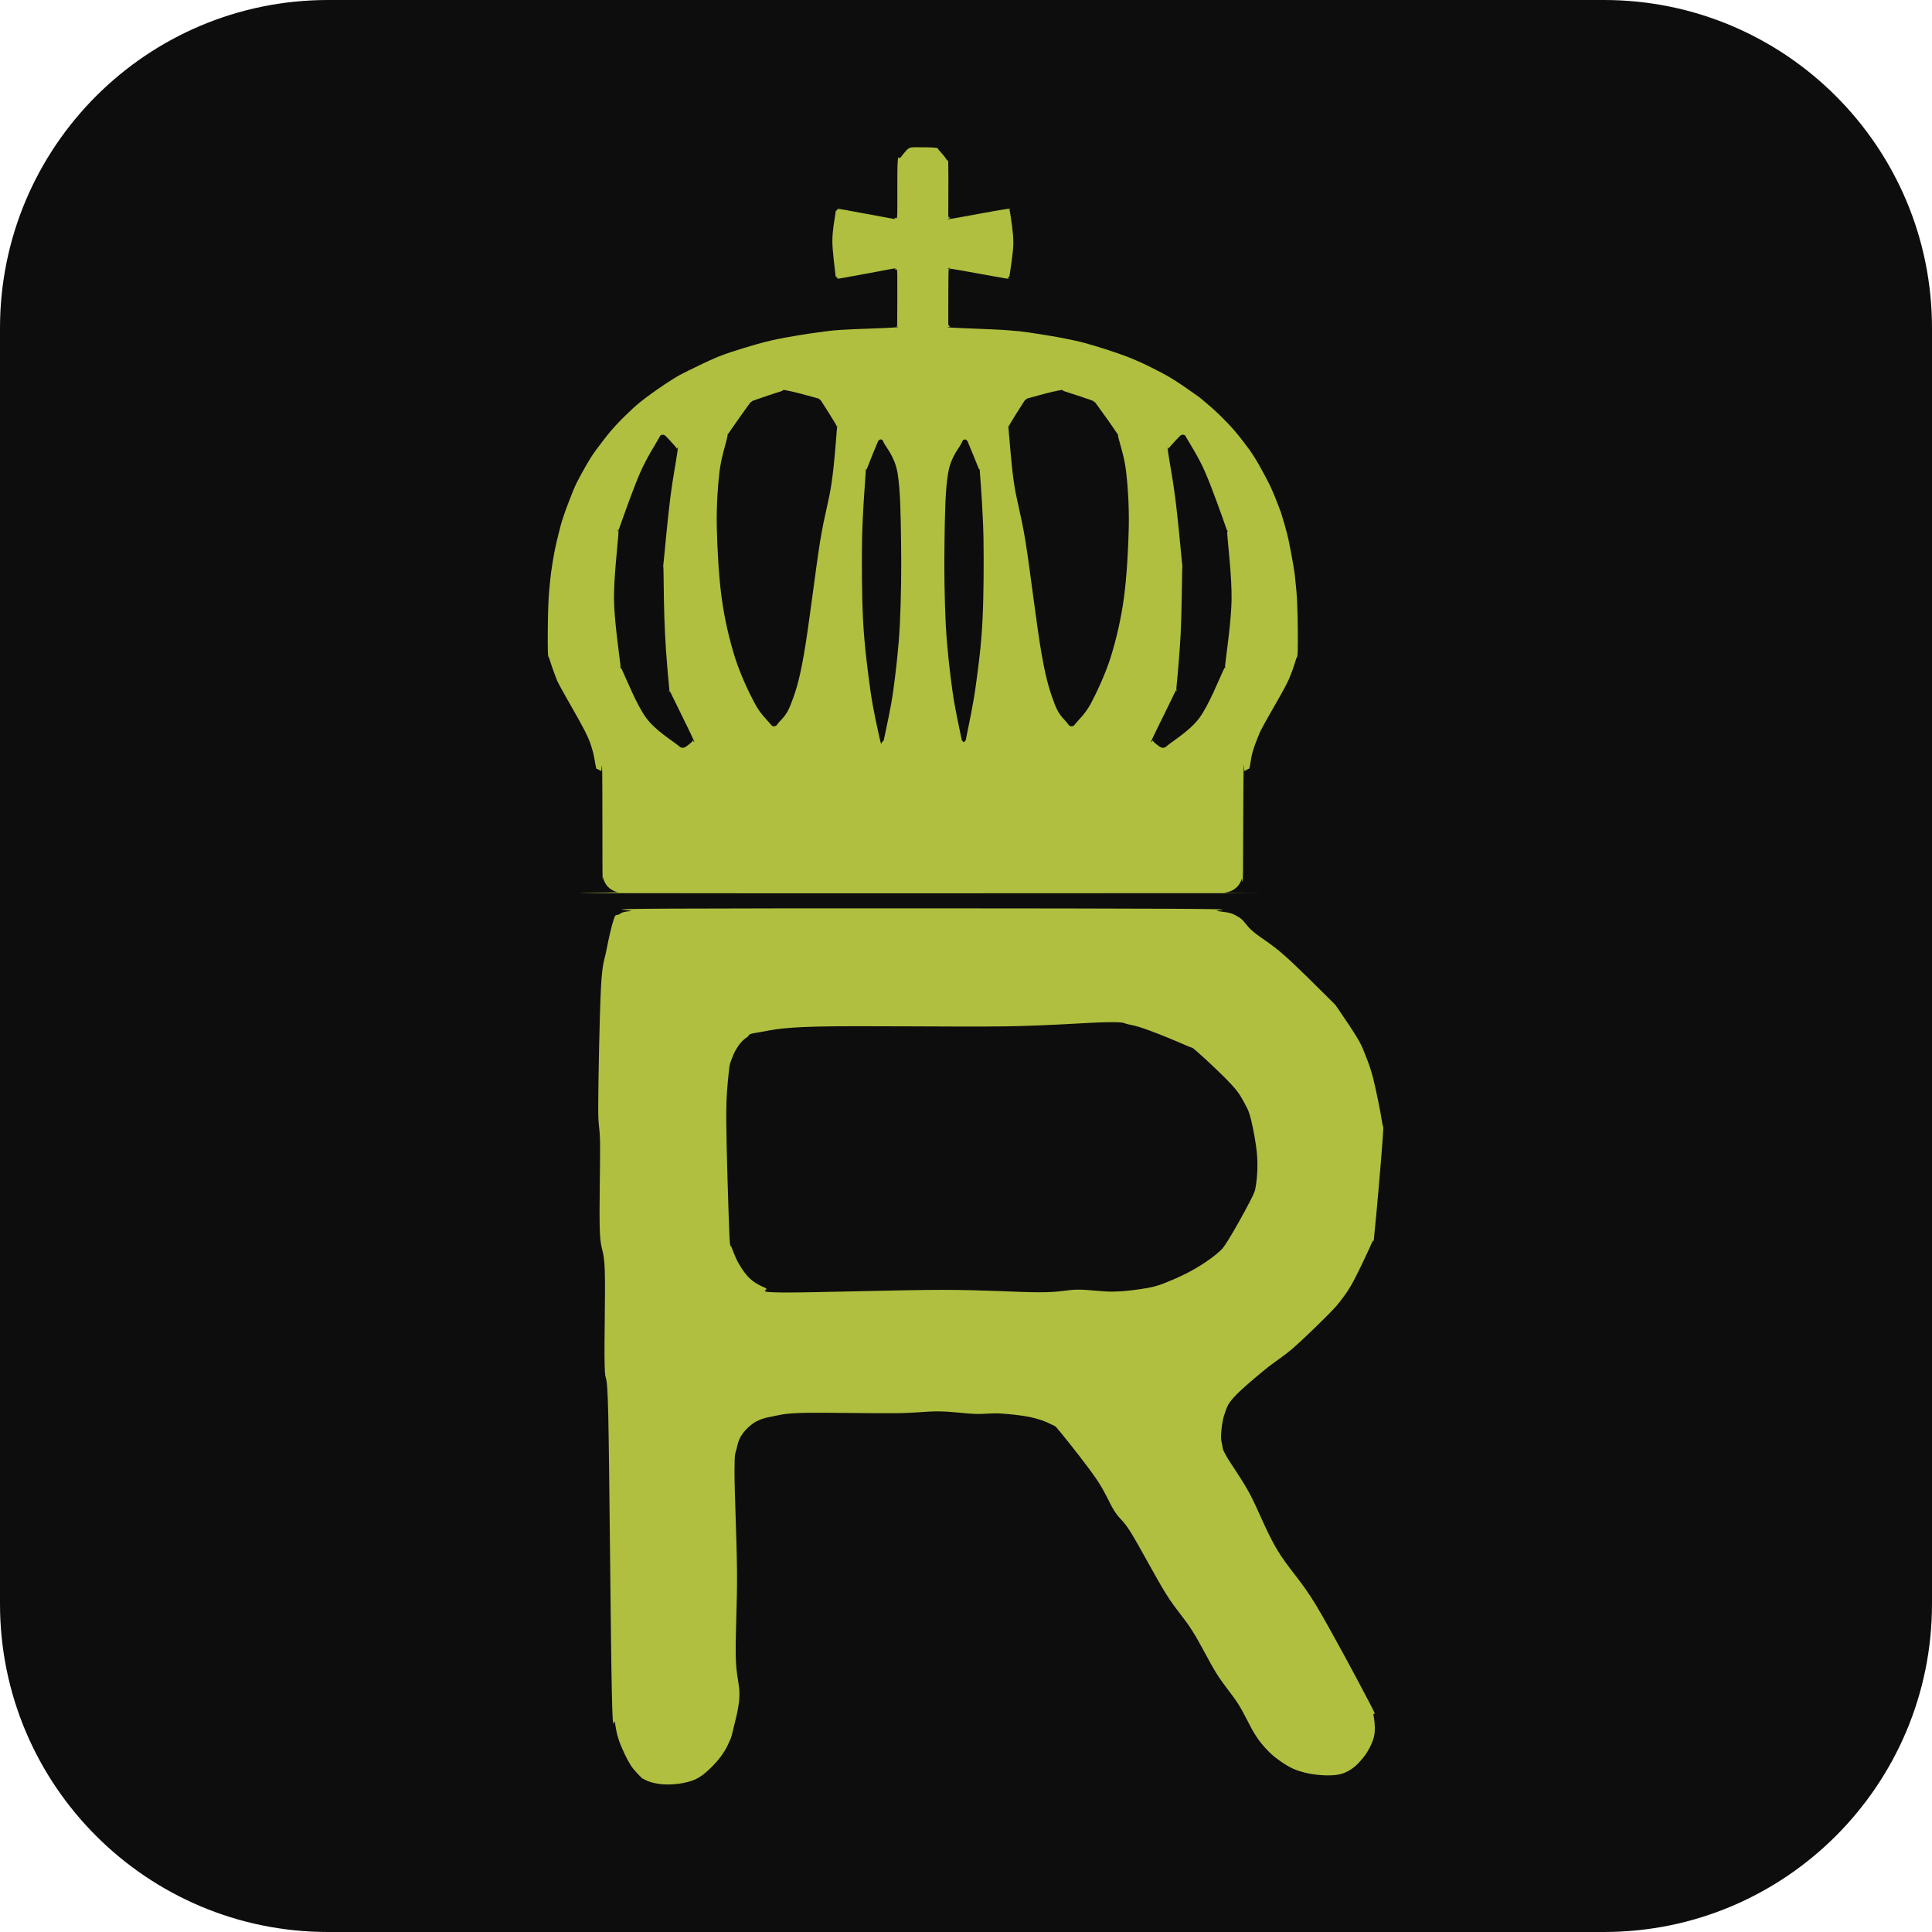
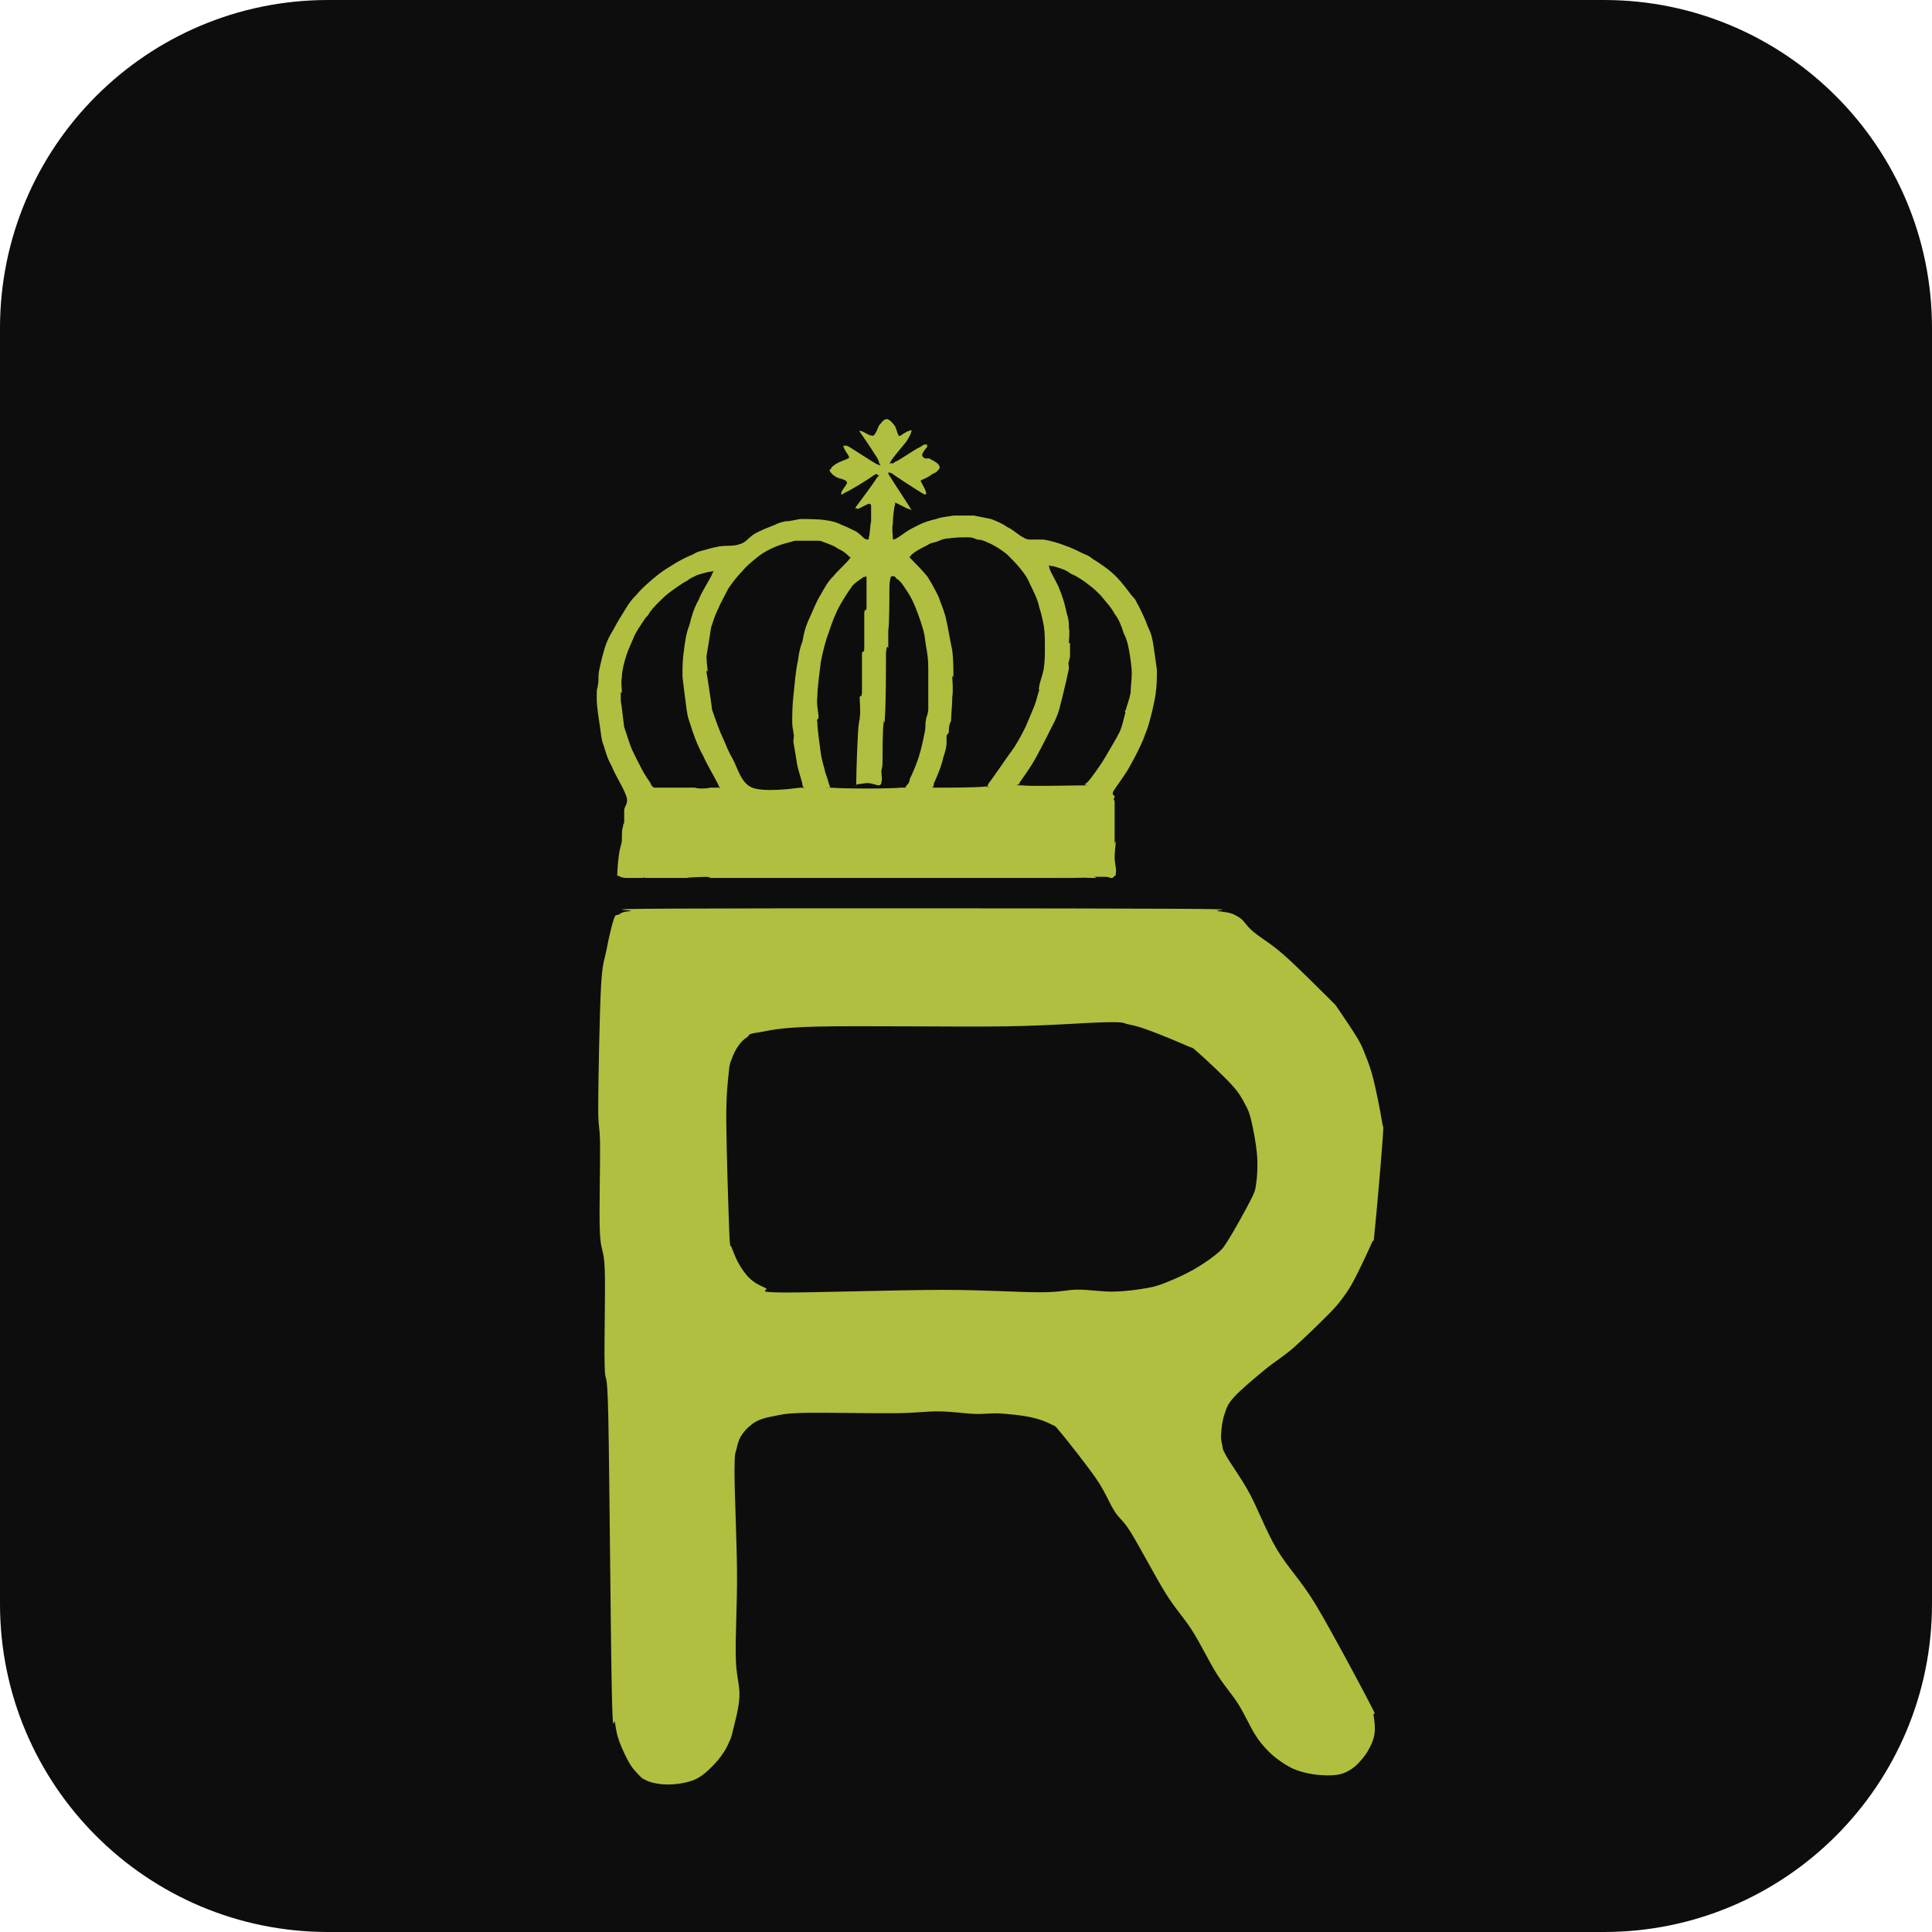
<svg xmlns="http://www.w3.org/2000/svg" viewBox="508.3 31.7 169.0 169.0">
  <rect x="508.3" y="31.7" width="169.0" height="169.0" rx="28.7" fill="#0D0D0D" />
-   <path fill="#B0BF3F" fill-rule="evenodd" d="M586.69 55.31C586.67 55.30 586.62 55.24 586.56 55.23C586.49 55.21 587.08 55.09 586.31 55.22C585.55 55.36 582.76 55.89 581.98 56.02C581.19 56.16 581.69 56.04 581.60 56.02C581.51 56.00 581.49 55.96 581.45 55.90C581.41 55.83 581.43 56.17 581.37 55.65C581.32 55.12 581.11 53.65 581.11 52.77C581.11 51.89 581.32 50.79 581.38 50.35C581.44 49.92 581.41 50.20 581.45 50.15C581.49 50.09 581.52 50.04 581.60 50.02C581.69 50.00 581.20 49.89 581.98 50.02C582.76 50.15 585.51 50.68 586.27 50.81C587.03 50.95 586.45 50.83 586.52 50.82C586.59 50.81 586.66 50.74 586.69 50.73C586.71 50.67 586.77 51.15 586.79 50.35C586.81 49.56 586.77 46.75 586.82 45.94C586.87 45.12 586.94 45.66 587.07 45.48C587.20 45.30 587.47 44.98 587.60 44.84C587.74 44.71 587.74 44.70 587.85 44.65C587.97 44.61 587.94 44.59 588.31 44.58C588.69 44.58 589.75 44.58 590.10 44.62C590.46 44.67 590.27 44.67 590.44 44.84C590.61 45.02 590.99 45.46 591.12 45.69C591.26 45.91 591.23 45.40 591.25 46.19C591.27 46.97 591.25 49.65 591.25 50.40C591.26 51.14 591.27 50.58 591.30 50.65C591.32 50.71 591.35 50.74 591.40 50.77C591.44 50.80 590.76 50.96 591.56 50.83C592.37 50.70 595.40 50.12 596.23 50.00C597.06 49.87 596.47 50.05 596.52 50.06C596.54 50.10 596.58 49.83 596.66 50.31C596.73 50.80 596.95 52.05 596.94 52.98C596.93 53.91 596.66 55.39 596.60 55.87C596.58 55.90 596.51 55.99 596.44 56.02C596.37 56.05 597.00 56.18 596.19 56.04C595.38 55.91 592.36 55.34 591.56 55.22C590.76 55.09 591.42 55.26 591.39 55.27C591.37 55.31 591.30 54.72 591.27 55.48C591.25 56.24 591.25 59.08 591.25 59.85C591.25 60.62 591.26 60.03 591.28 60.10C591.31 60.17 591.33 60.23 591.39 60.27C591.44 60.31 590.73 60.31 591.60 60.36C592.47 60.42 595.28 60.49 596.60 60.60C597.93 60.70 598.62 60.83 599.56 60.98C600.50 61.12 601.49 61.31 602.23 61.47C602.97 61.63 603.39 61.76 603.98 61.93C604.57 62.10 605.22 62.32 605.77 62.50C606.32 62.69 606.74 62.83 607.27 63.05C607.81 63.27 608.39 63.53 608.98 63.83C609.57 64.12 610.17 64.43 610.80 64.81C611.44 65.20 612.33 65.82 612.79 66.15C613.26 66.47 613.25 66.47 613.60 66.77C613.96 67.07 614.49 67.52 614.94 67.96C615.39 68.40 615.86 68.87 616.31 69.40C616.76 69.92 617.30 70.64 617.65 71.12C617.99 71.61 618.10 71.80 618.40 72.31C618.69 72.83 619.12 73.61 619.42 74.23C619.71 74.85 619.98 75.56 620.16 76.02C620.34 76.49 620.37 76.56 620.50 77.02C620.64 77.49 620.83 78.12 620.99 78.81C621.14 79.51 621.34 80.56 621.44 81.19C621.55 81.81 621.56 81.97 621.62 82.56C621.68 83.15 621.75 83.73 621.78 84.73C621.82 85.73 621.84 87.78 621.82 88.56C621.80 89.34 621.76 89.05 621.66 89.40C621.56 89.74 621.40 90.23 621.23 90.65C621.06 91.07 621.04 91.18 620.63 91.94C620.23 92.69 619.18 94.48 618.80 95.19C618.42 95.90 618.49 95.80 618.33 96.19C618.17 96.58 617.98 97.08 617.86 97.52C617.74 97.96 617.67 98.57 617.61 98.81C617.55 99.05 617.55 98.91 617.48 98.97C617.41 99.02 617.24 99.09 617.17 99.15C617.11 99.20 617.10 97.83 617.08 99.31C617.05 100.79 617.05 106.47 617.03 108.02C617.00 109.57 616.96 108.44 616.91 108.60C616.86 108.77 616.80 108.90 616.72 109.02C616.64 109.15 616.55 109.25 616.44 109.35C616.32 109.45 616.19 109.55 616.02 109.62C615.85 109.70 615.60 109.76 615.40 109.79C615.19 109.83 623.53 109.83 614.81 109.83C606.09 109.84 571.81 109.85 563.06 109.83C554.32 109.82 562.55 109.79 562.35 109.74C562.15 109.70 562.01 109.65 561.86 109.56C561.71 109.48 561.55 109.35 561.44 109.23C561.32 109.10 561.23 108.94 561.17 108.81C561.11 108.68 561.08 108.60 561.06 108.44C561.03 108.28 561.02 109.37 561.00 107.85C560.99 106.34 561.00 100.81 560.98 99.35C560.95 97.90 560.94 99.21 560.87 99.15C560.80 99.08 560.64 99.03 560.56 98.97C560.49 98.91 560.50 99.09 560.43 98.81C560.36 98.54 560.29 97.85 560.12 97.31C559.96 96.78 559.90 96.51 559.44 95.60C558.98 94.69 557.78 92.65 557.35 91.85C556.92 91.06 557.04 91.22 556.87 90.81C556.71 90.40 556.49 89.77 556.38 89.40C556.27 89.02 556.24 89.34 556.22 88.56C556.20 87.78 556.22 85.74 556.26 84.73C556.29 83.72 556.37 83.10 556.42 82.52C556.48 81.94 556.51 81.73 556.58 81.27C556.65 80.81 556.74 80.26 556.84 79.77C556.94 79.28 557.06 78.79 557.18 78.31C557.30 77.83 557.40 77.42 557.58 76.90C557.75 76.38 558.02 75.68 558.21 75.19C558.41 74.69 558.51 74.42 558.74 73.94C558.98 73.46 559.35 72.79 559.63 72.31C559.91 71.83 560.07 71.57 560.44 71.06C560.81 70.56 561.36 69.83 561.84 69.27C562.32 68.72 562.86 68.18 563.34 67.73C563.82 67.27 564.12 67.00 564.73 66.54C565.34 66.07 566.38 65.35 567.02 64.95C567.66 64.54 567.89 64.43 568.56 64.10C569.24 63.76 570.27 63.26 571.06 62.93C571.85 62.61 572.53 62.40 573.31 62.16C574.09 61.92 574.92 61.68 575.73 61.49C576.53 61.30 577.44 61.15 578.15 61.03C578.85 60.91 579.35 60.84 579.98 60.76C580.61 60.68 580.85 60.62 581.94 60.55C583.02 60.48 585.69 60.41 586.48 60.35C587.27 60.30 586.64 60.29 586.69 60.24C586.74 60.18 586.76 60.77 586.78 60.02C586.79 59.27 586.80 56.51 586.79 55.73C586.78 54.94 586.71 55.38 586.69 55.31Z M576.02 95.24C576.05 95.23 576.13 95.22 576.19 95.17C576.24 95.13 576.14 95.29 576.35 94.99C576.57 94.69 577.09 94.34 577.46 93.35C577.84 92.37 578.18 91.44 578.60 89.06C579.03 86.69 579.63 81.61 580.03 79.10C580.44 76.60 580.79 75.65 581.03 74.02C581.28 72.39 581.43 70.15 581.50 69.31C581.58 68.48 581.51 69.12 581.48 69.02C581.46 68.92 581.56 69.08 581.36 68.73C581.15 68.38 580.47 67.28 580.24 66.94C580.02 66.59 580.10 66.72 580.00 66.65C579.89 66.57 580.09 66.61 579.60 66.48C579.12 66.34 577.61 65.93 577.10 65.85C576.60 65.76 577.01 65.81 576.56 65.95C576.11 66.08 574.81 66.52 574.40 66.67C573.98 66.82 574.17 66.74 574.06 66.83C573.95 66.92 574.07 66.73 573.73 67.19C573.40 67.64 572.37 69.09 572.06 69.56C571.76 70.03 572.04 69.44 571.90 70.02C571.77 70.60 571.38 71.73 571.23 73.02C571.08 74.31 570.97 75.94 571.00 77.77C571.04 79.60 571.17 82.12 571.43 84.02C571.69 85.92 572.10 87.62 572.57 89.15C573.05 90.67 573.78 92.21 574.30 93.19C574.81 94.17 575.43 94.70 575.69 95.03C575.95 95.36 575.80 95.15 575.85 95.19C575.91 95.23 575.99 95.23 576.02 95.24Z M602.02 95.24C602.05 95.23 602.13 95.23 602.19 95.19C602.24 95.15 602.09 95.36 602.35 95.03C602.61 94.70 603.23 94.17 603.75 93.19C604.26 92.21 604.99 90.67 605.47 89.15C605.94 87.62 606.35 85.92 606.61 84.02C606.87 82.12 607.00 79.61 607.04 77.77C607.07 75.93 606.96 74.27 606.81 72.98C606.66 71.69 606.28 70.59 606.14 70.02C606.00 69.45 606.28 70.03 605.98 69.56C605.68 69.09 604.65 67.65 604.31 67.19C603.98 66.74 604.10 66.92 603.98 66.83C603.86 66.74 604.02 66.80 603.60 66.65C603.19 66.51 601.92 66.08 601.48 65.95C601.03 65.81 601.44 65.76 600.94 65.85C600.43 65.93 598.92 66.34 598.44 66.48C597.96 66.61 598.15 66.57 598.05 66.65C597.94 66.72 598.02 66.59 597.80 66.94C597.57 67.28 596.89 68.38 596.68 68.73C596.48 69.08 596.58 68.92 596.56 69.02C596.53 69.12 596.46 68.49 596.53 69.31C596.61 70.14 596.76 72.34 597.00 73.98C597.25 75.62 597.61 76.63 598.02 79.15C598.42 81.66 599.01 86.69 599.44 89.06C599.86 91.43 600.21 92.37 600.58 93.35C600.96 94.34 601.48 94.69 601.69 94.99C601.90 95.30 601.80 95.13 601.85 95.18C601.91 95.22 601.99 95.23 602.02 95.24Z M566.27 69.72C566.24 69.73 566.16 69.74 566.10 69.79C566.05 69.84 566.24 69.48 565.94 70.02C565.64 70.56 564.88 71.72 564.31 73.02C563.73 74.33 562.81 76.94 562.49 77.85C562.17 78.76 562.46 77.43 562.39 78.48C562.31 79.53 561.99 82.28 562.01 84.15C562.04 86.01 562.43 88.65 562.55 89.69C562.68 90.72 562.36 89.55 562.74 90.35C563.12 91.16 564.02 93.42 564.84 94.52C565.66 95.62 567.14 96.51 567.65 96.93C568.15 97.35 567.78 97.04 567.85 97.07C567.92 97.10 567.99 97.12 568.06 97.11C568.14 97.10 568.20 97.08 568.31 97.01C568.43 96.93 568.67 96.73 568.77 96.65C568.86 96.56 568.86 96.54 568.88 96.48C568.90 96.42 569.22 96.96 568.90 96.27C568.59 95.58 567.34 93.08 566.99 92.35C566.65 91.62 566.93 92.77 566.84 91.90C566.75 91.02 566.55 88.81 566.47 87.10C566.38 85.40 566.35 82.74 566.34 81.69C566.32 80.63 566.26 81.85 566.36 80.77C566.46 79.69 566.74 76.78 566.94 75.19C567.14 73.59 567.47 71.90 567.56 71.19C567.66 70.48 567.54 71.03 567.50 70.94C567.45 70.85 567.44 70.83 567.28 70.65C567.12 70.47 566.71 70.01 566.54 69.85C566.37 69.70 566.32 69.74 566.27 69.72Z M611.77 69.72C611.73 69.74 611.67 69.69 611.50 69.85C611.32 70.02 610.88 70.51 610.72 70.69C610.56 70.87 610.58 70.85 610.54 70.94C610.50 71.02 610.38 70.47 610.47 71.19C610.56 71.90 610.90 73.63 611.10 75.23C611.31 76.83 611.58 79.70 611.68 80.77C611.78 81.84 611.72 80.59 611.71 81.65C611.69 82.70 611.66 85.41 611.58 87.10C611.49 88.80 611.30 90.94 611.21 91.81C611.13 92.68 611.40 91.57 611.05 92.31C610.70 93.06 609.44 95.58 609.12 96.27C608.80 96.97 609.12 96.42 609.15 96.48C609.18 96.54 609.18 96.56 609.27 96.65C609.37 96.73 609.61 96.93 609.73 97.01C609.85 97.08 609.90 97.10 609.98 97.11C610.06 97.12 610.12 97.10 610.19 97.07C610.26 97.04 609.89 97.35 610.40 96.93C610.90 96.51 612.38 95.62 613.20 94.52C614.02 93.42 614.92 91.16 615.30 90.35C615.68 89.55 615.37 90.72 615.49 89.69C615.61 88.65 616.00 86.01 616.03 84.15C616.06 82.28 615.74 79.56 615.66 78.52C615.58 77.48 615.89 78.82 615.56 77.90C615.24 76.97 614.29 74.29 613.71 72.98C613.14 71.67 612.40 70.55 612.10 70.02C611.81 69.49 611.99 69.84 611.94 69.79C611.88 69.74 611.80 69.73 611.77 69.72Z M585.44 96.62C585.46 96.60 585.52 96.59 585.56 96.49C585.60 96.40 585.54 96.80 585.69 96.06C585.83 95.33 586.22 93.70 586.44 92.09C586.66 90.48 586.89 88.56 587.01 86.40C587.12 84.23 587.16 81.33 587.12 79.10C587.09 76.88 587.06 74.51 586.81 73.06C586.55 71.61 585.83 70.88 585.60 70.41C585.38 69.93 585.50 70.23 585.45 70.19C585.40 70.14 585.34 70.14 585.31 70.13C585.29 70.15 585.21 70.17 585.17 70.23C585.12 70.29 585.20 70.07 585.03 70.48C584.86 70.88 584.31 72.22 584.15 72.66C583.98 73.10 584.09 72.08 584.02 73.10C583.95 74.13 583.75 76.66 583.71 78.81C583.68 80.97 583.68 83.79 583.80 86.02C583.92 88.25 584.21 90.46 584.45 92.19C584.70 93.92 585.11 95.65 585.27 96.39C585.44 97.13 585.41 96.58 585.44 96.62Z M592.60 96.62C592.62 96.60 592.68 96.60 592.73 96.49C592.77 96.39 592.72 96.79 592.87 95.98C593.03 95.17 593.44 93.31 593.66 91.65C593.89 89.99 594.13 88.16 594.24 86.02C594.35 83.88 594.36 80.97 594.33 78.81C594.29 76.66 594.10 74.13 594.02 73.10C593.95 72.08 594.06 73.10 593.90 72.66C593.73 72.22 593.18 70.88 593.01 70.48C592.84 70.07 592.92 70.29 592.88 70.23C592.83 70.17 592.75 70.15 592.73 70.13C592.70 70.15 592.61 70.16 592.56 70.21C592.51 70.27 592.64 69.96 592.42 70.44C592.20 70.91 591.49 71.62 591.24 73.06C590.98 74.51 590.95 76.89 590.92 79.10C590.88 81.32 590.92 84.19 591.03 86.35C591.15 88.52 591.39 90.49 591.61 92.10C591.83 93.72 592.21 95.33 592.35 96.06C592.50 96.79 592.44 96.40 592.48 96.49C592.52 96.59 592.58 96.60 592.60 96.62Z M564.46 187.25C564.29 187.06 563.78 186.61 563.45 186.08C563.12 185.56 562.72 184.69 562.49 184.08C562.27 183.47 562.21 183.14 562.10 182.42C561.99 181.69 561.92 184.22 561.82 179.75C561.72 175.28 561.61 160.36 561.51 155.58C561.40 150.81 561.24 153.22 561.19 151.08C561.14 148.94 561.27 144.69 561.20 142.75C561.13 140.81 560.84 141.25 560.77 139.42C560.70 137.58 560.81 133.61 560.79 131.75C560.76 129.89 560.61 130.53 560.63 128.25C560.64 125.97 560.75 120.33 560.87 118.08C560.99 115.83 561.17 115.75 561.36 114.75C561.55 113.75 561.82 112.59 562.00 112.08C562.18 111.58 562.18 111.82 562.42 111.70C562.65 111.59 562.61 111.48 563.42 111.40C564.22 111.31 559.42 111.21 567.25 111.18C575.08 111.14 602.47 111.15 610.42 111.19C618.36 111.23 613.88 111.29 614.92 111.41C615.96 111.53 616.15 111.62 616.65 111.92C617.15 112.21 617.26 112.64 617.92 113.19C618.57 113.74 619.47 114.23 620.58 115.21C621.70 116.19 623.78 118.28 624.59 119.08C625.40 119.89 625.00 119.47 625.42 120.05C625.83 120.64 626.69 121.92 627.08 122.58C627.46 123.25 627.52 123.45 627.75 124.03C627.98 124.61 628.19 125.13 628.43 126.08C628.67 127.04 629.04 128.86 629.18 129.75C629.31 130.64 629.35 129.78 629.24 131.42C629.13 133.06 628.69 138.08 628.53 139.58C628.37 141.08 628.59 139.74 628.30 140.42C628.00 141.10 627.18 142.85 626.75 143.66C626.32 144.46 626.13 144.73 625.74 145.25C625.36 145.77 625.14 146.03 624.42 146.76C623.70 147.48 622.33 148.82 621.42 149.62C620.50 150.41 619.78 150.82 618.92 151.53C618.05 152.25 616.82 153.27 616.24 153.92C615.65 154.56 615.59 154.89 615.41 155.42C615.22 155.94 615.15 156.64 615.12 157.08C615.08 157.53 615.13 157.75 615.21 158.08C615.28 158.42 615.18 158.38 615.58 159.08C615.97 159.78 616.84 160.93 617.58 162.29C618.32 163.65 619.04 165.62 620.01 167.25C620.98 168.88 622.06 169.86 623.40 172.08C624.74 174.31 627.22 178.97 628.06 180.58C628.91 182.19 628.37 181.33 628.45 181.75C628.53 182.17 628.58 182.69 628.56 183.08C628.54 183.47 628.47 183.73 628.34 184.08C628.20 184.43 627.99 184.83 627.75 185.18C627.51 185.52 627.19 185.88 626.92 186.13C626.64 186.39 626.36 186.56 626.08 186.70C625.81 186.83 625.58 186.90 625.25 186.95C624.92 187.00 624.50 187.01 624.08 186.99C623.67 186.97 623.19 186.92 622.75 186.83C622.31 186.73 621.86 186.62 621.42 186.42C620.97 186.22 620.47 185.89 620.08 185.60C619.69 185.32 619.42 185.07 619.08 184.71C618.75 184.34 618.49 184.08 618.08 183.42C617.66 182.76 617.17 181.64 616.61 180.75C616.04 179.86 615.38 179.15 614.71 178.08C614.04 177.01 613.32 175.49 612.58 174.33C611.84 173.16 611.16 172.51 610.27 171.08C609.38 169.65 607.96 166.94 607.22 165.75C606.47 164.56 606.32 164.69 605.81 163.92C605.31 163.14 604.99 162.22 604.21 161.08C603.43 159.94 601.80 157.88 601.14 157.08C600.48 156.28 600.70 156.53 600.25 156.29C599.80 156.05 599.17 155.82 598.42 155.66C597.67 155.50 596.56 155.39 595.75 155.34C594.94 155.30 594.47 155.41 593.58 155.38C592.69 155.35 591.58 155.17 590.42 155.16C589.25 155.15 588.56 155.30 586.58 155.32C584.61 155.34 580.36 155.25 578.58 155.29C576.81 155.34 576.61 155.46 575.92 155.59C575.22 155.72 574.86 155.82 574.42 156.06C573.98 156.31 573.56 156.70 573.28 157.08C573.00 157.46 572.87 157.80 572.75 158.35C572.63 158.91 572.55 158.60 572.55 160.42C572.55 162.23 572.75 166.56 572.77 169.25C572.79 171.94 572.62 174.78 572.66 176.58C572.69 178.39 573.02 179.00 572.98 180.08C572.94 181.17 572.56 182.42 572.41 183.08C572.26 183.75 572.23 183.75 572.08 184.08C571.94 184.42 571.77 184.75 571.54 185.08C571.32 185.42 571.02 185.78 570.73 186.08C570.44 186.39 570.11 186.69 569.82 186.92C569.52 187.14 569.30 187.28 568.96 187.42C568.61 187.55 568.17 187.66 567.75 187.72C567.33 187.78 566.83 187.81 566.42 187.79C566.00 187.77 565.58 187.69 565.25 187.60C564.92 187.51 564.59 187.31 564.46 187.25Z M572.27 140.75C572.38 141.00 572.64 141.76 572.92 142.23C573.19 142.70 573.53 143.21 573.92 143.56C574.31 143.92 574.78 144.16 575.25 144.36C575.72 144.56 574.17 144.73 576.75 144.76C579.33 144.78 587.00 144.53 590.75 144.53C594.50 144.53 597.28 144.74 599.25 144.74C601.22 144.74 601.50 144.52 602.58 144.51C603.67 144.51 604.72 144.71 605.75 144.68C606.78 144.66 607.94 144.50 608.75 144.35C609.56 144.20 609.92 144.04 610.58 143.77C611.25 143.50 612.07 143.12 612.75 142.73C613.43 142.34 614.19 141.83 614.68 141.42C615.17 141.00 615.19 141.03 615.69 140.25C616.19 139.47 617.24 137.58 617.66 136.75C618.08 135.92 618.08 135.92 618.18 135.25C618.28 134.58 618.33 133.67 618.26 132.75C618.19 131.83 617.94 130.50 617.76 129.75C617.58 129.00 617.48 128.78 617.19 128.25C616.90 127.72 616.72 127.33 616.03 126.58C615.35 125.83 613.74 124.32 613.08 123.75C612.43 123.18 612.78 123.47 612.08 123.16C611.39 122.85 609.75 122.17 608.92 121.87C608.08 121.56 607.72 121.45 607.08 121.32C606.44 121.20 606.89 121.09 605.08 121.12C603.28 121.15 600.47 121.41 596.25 121.48C592.03 121.54 583.36 121.41 579.75 121.50C576.14 121.59 575.60 121.87 574.58 122.02C573.57 122.17 573.94 122.23 573.66 122.42C573.38 122.60 573.14 122.83 572.92 123.14C572.70 123.44 572.48 123.84 572.34 124.25C572.19 124.66 572.12 124.67 572.04 125.58C571.95 126.50 571.82 127.44 571.83 129.75C571.84 132.06 572.02 137.58 572.09 139.42C572.16 141.25 572.24 140.53 572.27 140.75Z" />
+   <path fill="#B0BF3F" fill-rule="evenodd" d="M564.46 187.25C564.29 187.06 563.78 186.61 563.45 186.08C563.12 185.56 562.72 184.69 562.49 184.08C562.27 183.47 562.21 183.14 562.10 182.42C561.99 181.69 561.92 184.22 561.82 179.75C561.72 175.28 561.61 160.36 561.51 155.58C561.40 150.81 561.24 153.22 561.19 151.08C561.14 148.94 561.27 144.69 561.20 142.75C561.13 140.81 560.84 141.25 560.77 139.42C560.70 137.58 560.81 133.61 560.79 131.75C560.76 129.89 560.61 130.53 560.63 128.25C560.64 125.97 560.75 120.33 560.87 118.08C560.99 115.83 561.17 115.75 561.36 114.75C561.55 113.75 561.82 112.59 562.00 112.08C562.18 111.58 562.18 111.82 562.42 111.70C562.65 111.59 562.61 111.48 563.42 111.40C564.22 111.31 559.42 111.21 567.25 111.18C575.08 111.14 602.47 111.15 610.42 111.19C618.36 111.23 613.88 111.29 614.92 111.41C615.96 111.53 616.15 111.62 616.65 111.92C617.15 112.21 617.26 112.64 617.92 113.19C618.57 113.74 619.47 114.23 620.58 115.21C621.70 116.19 623.78 118.28 624.59 119.08C625.40 119.89 625.00 119.47 625.42 120.05C625.83 120.64 626.69 121.92 627.08 122.58C627.46 123.25 627.52 123.45 627.75 124.03C627.98 124.61 628.19 125.13 628.43 126.08C628.67 127.04 629.04 128.86 629.18 129.75C629.31 130.64 629.35 129.78 629.24 131.42C629.13 133.06 628.69 138.08 628.53 139.58C628.37 141.08 628.59 139.74 628.30 140.42C628.00 141.10 627.18 142.85 626.75 143.66C626.32 144.46 626.13 144.73 625.74 145.25C625.36 145.77 625.14 146.03 624.42 146.76C623.70 147.48 622.33 148.82 621.42 149.62C620.50 150.41 619.78 150.82 618.92 151.53C618.05 152.25 616.82 153.27 616.24 153.92C615.65 154.56 615.59 154.89 615.41 155.42C615.22 155.94 615.15 156.64 615.12 157.08C615.08 157.53 615.13 157.75 615.21 158.08C615.28 158.42 615.18 158.38 615.58 159.08C615.97 159.78 616.84 160.93 617.58 162.29C618.32 163.65 619.04 165.62 620.01 167.25C620.98 168.88 622.06 169.86 623.40 172.08C624.74 174.31 627.22 178.97 628.06 180.58C628.91 182.19 628.37 181.33 628.45 181.75C628.53 182.17 628.58 182.69 628.56 183.08C628.54 183.47 628.47 183.73 628.34 184.08C628.20 184.43 627.99 184.83 627.75 185.18C627.51 185.52 627.19 185.88 626.92 186.13C626.64 186.39 626.36 186.56 626.08 186.70C625.81 186.83 625.58 186.90 625.25 186.95C624.92 187.00 624.50 187.01 624.08 186.99C623.67 186.97 623.19 186.92 622.75 186.83C622.31 186.73 621.86 186.62 621.42 186.42C620.97 186.22 620.47 185.89 620.08 185.60C619.69 185.32 619.42 185.07 619.08 184.71C618.75 184.34 618.49 184.08 618.08 183.42C617.66 182.76 617.17 181.64 616.61 180.75C616.04 179.86 615.38 179.15 614.71 178.08C614.04 177.01 613.32 175.49 612.58 174.33C611.84 173.16 611.16 172.51 610.27 171.08C609.38 169.65 607.96 166.94 607.22 165.75C606.47 164.56 606.32 164.69 605.81 163.92C605.31 163.14 604.99 162.22 604.21 161.08C603.43 159.94 601.80 157.88 601.14 157.08C600.48 156.28 600.70 156.53 600.25 156.29C599.80 156.05 599.17 155.82 598.42 155.66C597.67 155.50 596.56 155.39 595.75 155.34C594.94 155.30 594.47 155.41 593.58 155.38C592.69 155.35 591.58 155.17 590.42 155.16C589.25 155.15 588.56 155.30 586.58 155.32C584.61 155.34 580.36 155.25 578.58 155.29C576.81 155.34 576.61 155.46 575.92 155.59C575.22 155.72 574.86 155.82 574.42 156.06C573.98 156.31 573.56 156.70 573.28 157.08C573.00 157.46 572.87 157.80 572.75 158.35C572.63 158.91 572.55 158.60 572.55 160.42C572.55 162.23 572.75 166.56 572.77 169.25C572.79 171.94 572.62 174.78 572.66 176.58C572.69 178.39 573.02 179.00 572.98 180.08C572.94 181.17 572.56 182.42 572.41 183.08C572.26 183.75 572.23 183.75 572.08 184.08C571.94 184.42 571.77 184.75 571.54 185.08C571.32 185.42 571.02 185.78 570.73 186.08C570.44 186.39 570.11 186.69 569.82 186.92C569.52 187.14 569.30 187.28 568.96 187.42C568.61 187.55 568.17 187.66 567.75 187.72C567.33 187.78 566.83 187.81 566.42 187.79C566.00 187.77 565.58 187.69 565.25 187.60C564.92 187.51 564.59 187.31 564.46 187.25Z M572.27 140.75C572.38 141.00 572.64 141.76 572.92 142.23C573.19 142.70 573.53 143.21 573.92 143.56C574.31 143.92 574.78 144.16 575.25 144.36C575.72 144.56 574.17 144.73 576.75 144.76C579.33 144.78 587.00 144.53 590.75 144.53C594.50 144.53 597.28 144.74 599.25 144.74C601.22 144.74 601.50 144.52 602.58 144.51C603.67 144.51 604.72 144.71 605.75 144.68C606.78 144.66 607.94 144.50 608.75 144.35C609.56 144.20 609.92 144.04 610.58 143.77C611.25 143.50 612.07 143.12 612.75 142.73C613.43 142.34 614.19 141.83 614.68 141.42C615.17 141.00 615.19 141.03 615.69 140.25C616.19 139.47 617.24 137.58 617.66 136.75C618.08 135.92 618.08 135.92 618.18 135.25C618.28 134.58 618.33 133.67 618.26 132.75C618.19 131.83 617.94 130.50 617.76 129.75C617.58 129.00 617.48 128.78 617.19 128.25C616.90 127.72 616.72 127.33 616.03 126.58C615.35 125.83 613.74 124.32 613.08 123.75C612.43 123.18 612.78 123.47 612.08 123.16C611.39 122.85 609.75 122.17 608.92 121.87C608.08 121.56 607.72 121.45 607.08 121.32C606.44 121.20 606.89 121.09 605.08 121.12C603.28 121.15 600.47 121.41 596.25 121.48C592.03 121.54 583.36 121.41 579.75 121.50C576.14 121.59 575.60 121.87 574.58 122.02C573.57 122.17 573.94 122.23 573.66 122.42C573.38 122.60 573.14 122.83 572.92 123.14C572.70 123.44 572.48 123.84 572.34 124.25C572.19 124.66 572.12 124.67 572.04 125.58C571.95 126.50 571.82 127.44 571.83 129.75C571.84 132.06 572.02 137.58 572.09 139.42C572.16 141.25 572.24 140.53 572.27 140.75ZM607.9 84.7C607.6 84.2 607.7 84.2 607.3 83.8C607.0 83.4 606.4 82.6 605.9 82.1C605.3 81.5 604.4 80.9 603.9 80.6C603.4 80.2 603.4 80.3 603.0 80.1C602.6 79.9 602.0 79.6 601.4 79.4C600.9 79.2 600.2 79.0 599.6 78.9C599.1 78.9 598.6 78.9 598.3 78.9C598.0 78.8 598.1 78.9 597.8 78.7C597.5 78.6 596.9 78.0 596.4 77.8C596.0 77.5 595.5 77.3 595.0 77.1C594.5 77.0 594.0 76.9 593.5 76.8C592.9 76.8 592.2 76.8 591.7 76.8C591.2 76.9 590.7 76.9 590.2 77.1C589.7 77.2 589.1 77.4 588.7 77.6C588.3 77.8 587.9 78.0 587.6 78.2C587.3 78.4 586.9 78.7 586.7 78.8C586.5 78.9 586.5 78.9 586.5 78.9C586.4 78.8 586.4 79.0 586.4 78.7C586.4 78.5 586.3 77.9 586.4 77.5C586.4 77.0 586.5 76.1 586.6 75.8C586.6 75.5 586.5 75.7 586.7 75.7C586.9 75.8 587.5 76.1 587.7 76.2C587.9 76.2 588.2 76.5 587.9 76.1C587.6 75.6 586.4 73.8 586.1 73.3C585.8 72.9 586.1 73.2 586.1 73.2C586.1 73.2 585.8 72.9 586.3 73.1C586.7 73.4 588.4 74.5 588.9 74.8C589.4 75.1 589.2 74.9 589.3 74.9C589.3 74.9 589.4 74.9 589.3 74.8C589.3 74.6 589.0 74.1 588.9 73.9C588.8 73.7 588.8 73.8 588.9 73.7C589.1 73.6 589.6 73.4 589.8 73.2C590.0 73.1 590.0 73.1 590.2 73.0C590.3 72.9 590.5 72.7 590.5 72.6C590.5 72.4 590.3 72.2 590.1 72.1C590.0 72.0 589.7 71.9 589.6 71.8C589.4 71.8 589.3 71.8 589.2 71.8C589.1 71.7 589.0 71.7 589.0 71.6C589.0 71.5 588.9 71.5 589.0 71.4C589.0 71.3 589.3 70.9 589.4 70.8C589.4 70.6 589.4 70.5 589.3 70.6C589.2 70.6 589.2 70.5 588.8 70.8C588.3 71.0 587.1 71.9 586.6 72.1C586.2 72.4 586.4 72.2 586.3 72.2C586.2 72.2 586.0 72.4 586.2 72.1C586.4 71.7 587.3 70.7 587.6 70.3C587.9 69.8 588.0 69.6 588.0 69.5C588.1 69.3 588.0 69.3 587.8 69.4C587.7 69.4 587.2 69.7 587.1 69.8C586.9 69.8 587.0 69.9 586.9 69.8C586.8 69.6 586.7 69.2 586.6 69.0C586.4 68.7 586.1 68.4 586.0 68.4C585.9 68.3 585.8 68.4 585.7 68.4C585.5 68.5 585.4 68.7 585.2 68.9C585.1 69.1 584.9 69.7 584.7 69.8C584.4 69.9 583.8 69.4 583.6 69.4C583.4 69.4 583.4 69.3 583.6 69.6C583.8 69.9 584.5 70.9 584.8 71.4C585.1 71.8 585.2 72.1 585.2 72.2C585.3 72.4 585.5 72.5 585.0 72.3C584.6 72.1 583.1 71.1 582.6 70.8C582.2 70.6 582.3 70.7 582.2 70.7C582.1 70.7 582.0 70.6 582.1 70.8C582.1 70.9 582.4 71.4 582.5 71.5C582.5 71.7 582.7 71.6 582.5 71.8C582.3 71.9 581.7 72.1 581.4 72.3C581.1 72.5 581.0 72.6 581.0 72.7C580.9 72.8 580.8 72.8 580.9 72.9C580.9 73.0 581.2 73.3 581.4 73.4C581.7 73.6 582.3 73.6 582.4 73.9C582.4 74.1 581.9 74.6 581.9 74.8C581.8 75.0 581.9 74.9 581.9 74.9C582.0 74.9 581.8 75.1 582.2 74.8C582.7 74.6 584.3 73.6 584.7 73.3C585.2 73.0 584.9 73.2 585.0 73.2C585.0 73.2 585.1 73.2 585.1 73.3C585.1 73.3 585.4 73.1 585.0 73.5C584.7 74.0 583.5 75.6 583.2 76.0C582.9 76.4 583.2 76.1 583.2 76.1C583.2 76.2 583.2 76.2 583.4 76.2C583.6 76.1 584.0 75.9 584.2 75.8C584.3 75.7 584.3 75.8 584.3 75.8C584.4 75.8 584.4 75.7 584.5 75.9C584.5 76.2 584.5 76.8 584.5 77.3C584.4 77.7 584.4 78.5 584.3 78.7C584.3 79.0 584.3 78.8 584.2 78.9C584.2 78.9 584.1 78.9 583.9 78.8C583.8 78.7 583.5 78.4 583.2 78.2C582.8 78.0 582.4 77.8 581.9 77.6C581.5 77.4 581.2 77.3 580.5 77.2C579.9 77.1 578.8 77.1 578.3 77.1C577.7 77.2 577.4 77.3 577.0 77.3C576.6 77.4 576.5 77.4 576.1 77.6C575.6 77.8 574.8 78.1 574.3 78.4C573.8 78.7 573.5 79.2 573.0 79.3C572.5 79.5 571.8 79.4 571.2 79.5C570.6 79.6 570.0 79.8 569.6 79.9C569.2 80.0 569.3 80.0 568.9 80.2C568.4 80.4 567.6 80.8 567.0 81.2C566.5 81.5 566.2 81.7 565.7 82.1C565.2 82.5 564.4 83.2 564.0 83.7C563.5 84.2 563.3 84.5 563.0 85.0C562.7 85.5 562.3 86.1 562.0 86.7C561.7 87.2 561.4 87.7 561.2 88.4C561.0 89.0 560.8 89.9 560.7 90.4C560.6 91.0 560.7 91.3 560.6 91.6C560.6 91.9 560.5 91.9 560.5 92.2C560.5 92.4 560.5 92.4 560.5 92.9C560.5 93.5 560.7 94.7 560.8 95.4C560.9 96.1 560.9 96.4 561.1 96.9C561.3 97.5 561.4 98.0 561.8 98.7C562.1 99.5 562.9 100.7 563.1 101.4C563.3 102.0 562.9 102.2 562.9 102.6C562.9 103.0 562.9 103.4 562.9 103.6C562.9 103.8 562.8 103.7 562.8 104.0C562.7 104.2 562.7 104.7 562.7 105.1C562.7 105.5 562.6 105.6 562.5 106.1C562.4 106.6 562.3 107.7 562.3 108.1C562.3 108.5 562.2 108.3 562.4 108.3C562.5 108.4 562.8 108.5 563.1 108.5C563.5 108.5 564.3 108.5 564.5 108.5C564.7 108.5 564.5 108.4 564.6 108.4C564.7 108.4 564.2 108.5 565.1 108.5C566.0 108.5 569.2 108.5 570.1 108.5C570.9 108.5 570.0 108.4 570.2 108.4C570.3 108.4 565.7 108.5 570.8 108.5C575.9 108.5 595.8 108.5 600.8 108.5C605.9 108.5 600.4 108.4 600.9 108.4C601.4 108.4 603.5 108.5 604.0 108.5C604.5 108.5 603.9 108.4 604.0 108.4C604.2 108.4 604.8 108.4 605.0 108.4C605.3 108.4 605.4 108.5 605.5 108.5C605.6 108.5 605.7 108.5 605.7 108.4C605.8 108.3 605.9 108.4 605.9 108.1C606.0 107.8 605.8 107.2 605.8 106.7C605.8 106.2 605.9 105.6 605.9 105.3C605.9 105.1 605.8 105.8 605.8 105.2C605.8 104.7 605.8 102.6 605.8 102.0C605.8 101.4 605.7 101.8 605.7 101.7C605.7 101.6 605.8 101.5 605.8 101.4C605.8 101.2 605.5 101.3 605.7 100.9C606.0 100.4 606.8 99.4 607.2 98.6C607.6 97.9 608.0 97.1 608.3 96.4C608.5 95.8 608.6 95.7 608.8 95.0C609.0 94.3 609.3 93.1 609.4 92.3C609.5 91.5 609.5 91.0 609.5 90.3C609.4 89.6 609.3 88.8 609.2 88.2C609.1 87.5 609.0 87.1 608.7 86.5C608.5 85.9 608.1 85.1 607.9 84.7ZM586.4 82.1C586.5 82.1 586.6 82.1 586.7 82.3C586.9 82.4 587.1 82.6 587.3 82.9C587.5 83.2 587.8 83.6 588.1 84.2C588.4 84.8 588.8 85.9 589.0 86.6C589.2 87.2 589.2 87.6 589.3 88.2C589.4 88.8 589.5 89.2 589.5 90.2C589.5 91.1 589.5 93.0 589.5 93.8C589.4 94.5 589.3 94.4 589.3 94.7C589.2 95.0 589.3 95.2 589.2 95.7C589.1 96.2 588.9 97.2 588.7 97.8C588.5 98.5 588.1 99.4 587.9 99.8C587.8 100.3 587.7 100.3 587.6 100.4C587.6 100.5 587.5 100.5 587.5 100.6C587.4 100.6 588.2 100.6 587.1 100.6C586.1 100.7 582.1 100.7 581.0 100.6C580.0 100.6 581.0 100.7 580.9 100.5C580.8 100.3 580.7 99.8 580.5 99.3C580.4 98.8 580.2 98.3 580.1 97.6C580.0 96.8 579.8 95.5 579.8 94.9C579.7 94.4 579.9 94.8 579.9 94.4C579.9 94.0 579.7 93.4 579.8 92.6C579.8 91.8 580.0 90.5 580.1 89.6C580.3 88.6 580.5 87.8 580.8 87.0C581.1 86.1 581.4 85.3 581.8 84.6C582.2 83.9 582.6 83.3 582.9 82.9C583.3 82.5 583.7 82.3 583.8 82.2C584.0 82.1 584.0 82.2 584.0 82.2C584.0 82.2 584.1 81.9 584.1 82.3C584.1 82.8 584.1 84.4 584.1 84.9C584.0 85.4 584.0 84.7 583.9 85.3C583.9 85.9 583.9 87.9 583.9 88.5C583.8 89.1 583.8 88.3 583.7 88.9C583.7 89.5 583.7 91.7 583.7 92.3C583.6 93.0 583.6 92.3 583.5 92.7C583.5 93.1 583.6 94.0 583.5 94.5C583.5 94.9 583.5 94.3 583.4 95.2C583.3 96.2 583.2 99.3 583.2 100.2C583.2 101.0 583.1 100.3 583.3 100.3C583.5 100.3 583.9 100.2 584.2 100.2C584.5 100.2 585.0 100.4 585.2 100.4C585.4 100.3 585.4 100.3 585.4 100.1C585.5 99.9 585.4 99.5 585.4 99.2C585.4 98.9 585.5 99.0 585.5 98.3C585.5 97.6 585.5 95.5 585.6 94.9C585.6 94.3 585.7 95.5 585.7 94.5C585.8 93.4 585.8 89.9 585.8 88.8C585.9 87.8 586.0 88.6 586.0 88.3C586.0 88.0 586.0 87.2 586.0 87.0C586.0 86.7 586.0 87.5 586.0 86.9C586.1 86.2 586.1 83.9 586.1 83.2C586.1 82.4 586.2 82.4 586.2 82.2C586.3 82.1 586.3 82.1 586.4 82.1ZM570.5 81.7C570.7 81.7 570.8 81.5 570.6 81.9C570.4 82.4 569.7 83.4 569.4 84.2C569.0 84.9 568.8 85.6 568.6 86.4C568.3 87.1 568.2 88.0 568.1 88.8C568.0 89.5 568.0 90.2 568.0 90.9C568.1 91.7 568.2 92.6 568.3 93.3C568.4 94.0 568.4 94.3 568.7 95.1C568.9 95.8 569.3 96.9 569.8 97.8C570.2 98.7 571.0 100.0 571.2 100.5C571.4 100.9 571.2 100.5 571.1 100.6C571.0 100.6 570.8 100.6 570.4 100.6C570.1 100.7 569.3 100.7 569.1 100.6C568.8 100.6 569.0 100.6 569.0 100.6C568.9 100.6 568.7 100.6 568.6 100.6C568.5 100.6 568.5 100.6 568.5 100.6C568.4 100.6 568.8 100.6 568.4 100.6C567.9 100.6 566.4 100.6 565.9 100.6C565.5 100.6 565.8 100.6 565.7 100.6C565.7 100.6 565.6 100.6 565.5 100.6C565.4 100.5 565.3 100.5 565.2 100.2C565.0 99.9 564.7 99.5 564.4 98.9C564.1 98.3 563.6 97.4 563.4 96.8C563.2 96.2 563.1 95.9 562.9 95.3C562.8 94.6 562.7 93.5 562.6 93.0C562.6 92.5 562.6 92.4 562.6 92.3C562.6 92.2 562.7 92.4 562.7 92.2C562.7 92.0 562.6 91.4 562.7 90.9C562.7 90.4 562.9 89.6 563.1 89.0C563.3 88.4 563.6 87.8 563.8 87.3C564.0 86.9 564.2 86.6 564.4 86.3C564.6 86.0 564.7 85.8 565.0 85.5C565.2 85.1 565.6 84.7 566.0 84.3C566.3 84.0 566.5 83.8 566.9 83.5C567.3 83.2 568.0 82.7 568.4 82.5C568.8 82.2 568.9 82.2 569.3 82.0C569.6 81.9 570.3 81.7 570.5 81.7ZM600.2 81.2C600.4 81.2 600.7 81.3 601.0 81.4C601.3 81.5 601.6 81.6 602.0 81.9C602.5 82.1 603.1 82.5 603.6 82.9C604.0 83.2 604.2 83.4 604.6 83.8C604.9 84.2 605.5 84.8 605.8 85.4C606.2 85.9 606.4 86.5 606.6 87.1C606.9 87.7 607.0 88.2 607.1 88.8C607.2 89.4 607.3 90.1 607.3 90.6C607.3 91.2 607.2 91.8 607.2 92.3C607.1 92.8 606.9 93.4 606.8 93.7C606.8 93.9 606.7 93.8 606.7 93.9C606.7 94.0 606.8 93.9 606.7 94.2C606.6 94.5 606.5 95.2 606.2 95.8C605.9 96.4 605.4 97.2 605.0 97.9C604.6 98.6 604.0 99.4 603.7 99.8C603.4 100.2 603.3 100.2 603.2 100.3C603.1 100.4 603.9 100.4 603.0 100.4C602.1 100.4 598.6 100.5 597.7 100.4C596.8 100.4 597.5 100.3 597.5 100.3C597.5 100.2 597.3 100.4 597.6 100.0C597.8 99.7 598.4 98.9 598.9 98.0C599.4 97.1 600.2 95.5 600.6 94.7C601.0 93.8 601.0 93.5 601.2 92.8C601.4 92.0 601.7 90.7 601.8 90.2C601.8 89.7 601.7 89.8 601.8 89.6C601.8 89.4 601.9 89.3 601.9 89.1C601.9 88.8 601.9 88.2 601.9 88.0C601.9 87.8 601.8 88.1 601.8 87.9C601.8 87.6 601.9 87.1 601.8 86.6C601.8 86.2 601.8 85.9 601.6 85.3C601.5 84.8 601.3 84.0 601.0 83.3C600.8 82.7 600.2 81.8 600.1 81.4C600.0 81.0 600.1 81.2 600.2 81.2ZM580.3 79.1C580.6 79.2 581.1 79.4 581.3 79.5C581.6 79.7 581.8 79.8 582.0 79.9C582.3 80.1 582.5 80.3 582.6 80.4C582.7 80.5 582.8 80.3 582.6 80.6C582.4 80.9 581.6 81.6 581.2 82.1C580.7 82.6 580.5 83.0 580.1 83.7C579.7 84.3 579.3 85.4 579.0 86.0C578.7 86.7 578.6 87.2 578.5 87.8C578.3 88.3 578.2 88.7 578.1 89.5C577.9 90.3 577.8 91.7 577.7 92.6C577.6 93.5 577.6 94.3 577.6 94.9C577.6 95.4 577.7 95.5 577.7 95.8C577.8 96.1 577.7 96.2 577.7 96.6C577.8 97.1 577.9 97.8 578.0 98.4C578.1 99.1 578.5 100.1 578.5 100.4C578.6 100.8 579.1 100.6 578.3 100.6C577.6 100.7 575.1 101.0 574.1 100.6C573.1 100.2 572.8 98.8 572.4 98.1C572.0 97.4 571.9 97.1 571.6 96.4C571.3 95.8 570.9 94.7 570.7 94.1C570.5 93.6 570.6 93.7 570.5 93.1C570.4 92.5 570.2 91.0 570.1 90.5C570.1 90.1 570.2 90.6 570.2 90.4C570.2 90.2 570.1 89.7 570.1 89.1C570.2 88.5 570.4 87.3 570.5 86.6C570.7 86.0 570.8 85.6 571.1 85.0C571.3 84.5 571.7 83.8 572.0 83.2C572.4 82.6 572.8 82.1 573.2 81.7C573.6 81.2 574.1 80.8 574.6 80.4C575.1 80.0 575.7 79.7 576.2 79.5C576.7 79.3 577.1 79.2 577.5 79.1C577.8 79.0 577.8 79.0 578.1 79.0C578.5 79.0 579.2 79.0 579.6 79.0C580.0 79.0 580.1 79.0 580.3 79.1ZM591.3 78.8C591.8 78.7 592.6 78.7 593.0 78.7C593.4 78.7 593.5 78.8 593.8 78.9C594.1 78.9 594.4 79.0 594.8 79.2C595.3 79.4 595.9 79.8 596.4 80.2C596.8 80.6 597.3 81.1 597.6 81.5C598.0 82.0 598.2 82.3 598.4 82.8C598.7 83.4 599.1 84.2 599.2 84.8C599.4 85.4 599.5 85.9 599.6 86.4C599.7 87.0 599.7 87.7 599.7 88.3C599.7 88.9 599.7 89.6 599.6 90.2C599.5 90.8 599.2 91.5 599.2 91.8C599.1 92.1 599.2 91.8 599.2 92.1C599.1 92.3 599.0 92.9 598.8 93.4C598.6 93.9 598.3 94.6 598.0 95.3C597.7 95.9 597.5 96.3 597.0 97.1C596.4 97.9 595.2 99.7 594.8 100.2C594.4 100.8 595.2 100.5 594.5 100.5C593.7 100.6 591.0 100.6 590.2 100.6C589.5 100.6 590.1 100.5 590.0 100.4C590.0 100.4 589.9 100.6 590.0 100.2C590.2 99.8 590.7 98.6 590.8 98.0C591.0 97.4 591.1 97.0 591.1 96.7C591.1 96.4 591.1 96.3 591.1 96.1C591.1 95.9 591.3 95.9 591.3 95.7C591.3 95.5 591.3 95.2 591.4 95.0C591.4 94.8 591.5 95.0 591.5 94.6C591.5 94.2 591.6 93.3 591.6 92.7C591.7 92.0 591.6 91.2 591.6 90.9C591.6 90.6 591.7 91.2 591.7 90.8C591.7 90.4 591.7 89.4 591.6 88.6C591.4 87.7 591.2 86.4 591.0 85.6C590.8 84.9 590.6 84.5 590.4 83.9C590.1 83.3 589.8 82.7 589.4 82.1C589.0 81.6 588.2 80.8 587.9 80.5C587.7 80.2 587.9 80.5 587.9 80.4C588.0 80.3 588.0 80.2 588.2 80.1C588.4 79.9 589.0 79.6 589.4 79.4C589.7 79.2 589.8 79.2 590.2 79.1C590.5 79.0 590.8 78.8 591.3 78.8Z" />
</svg>
